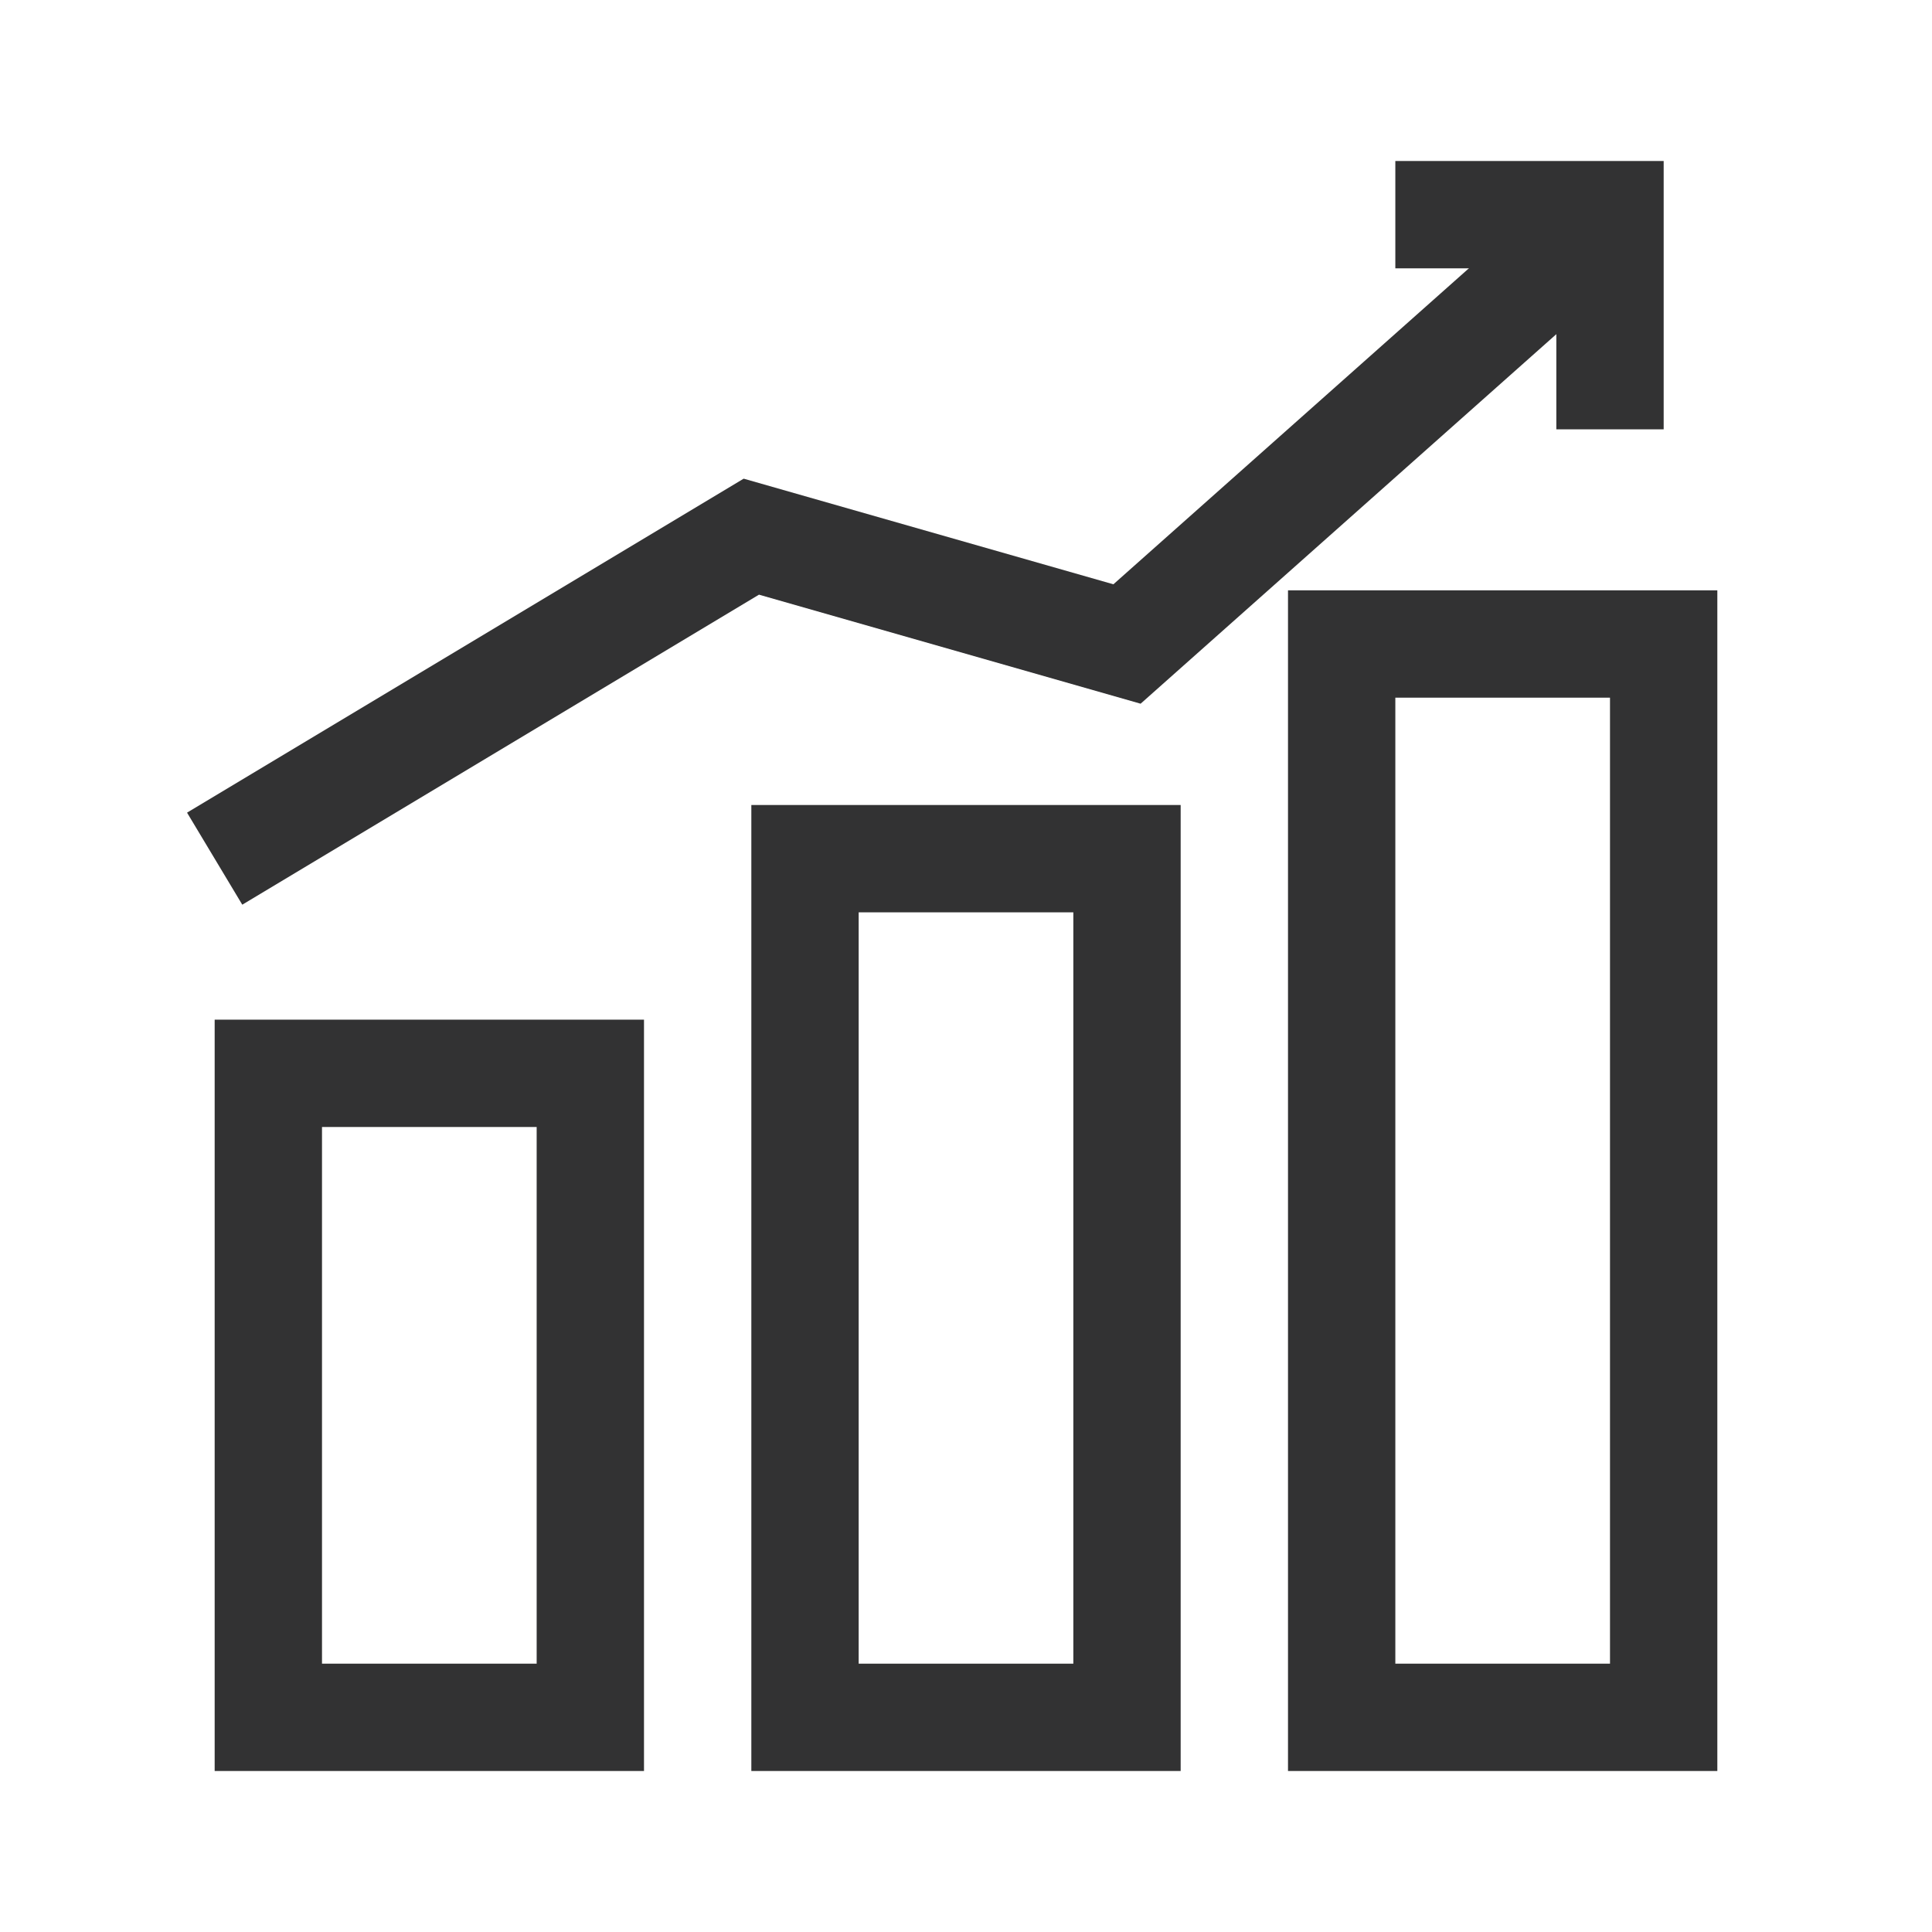
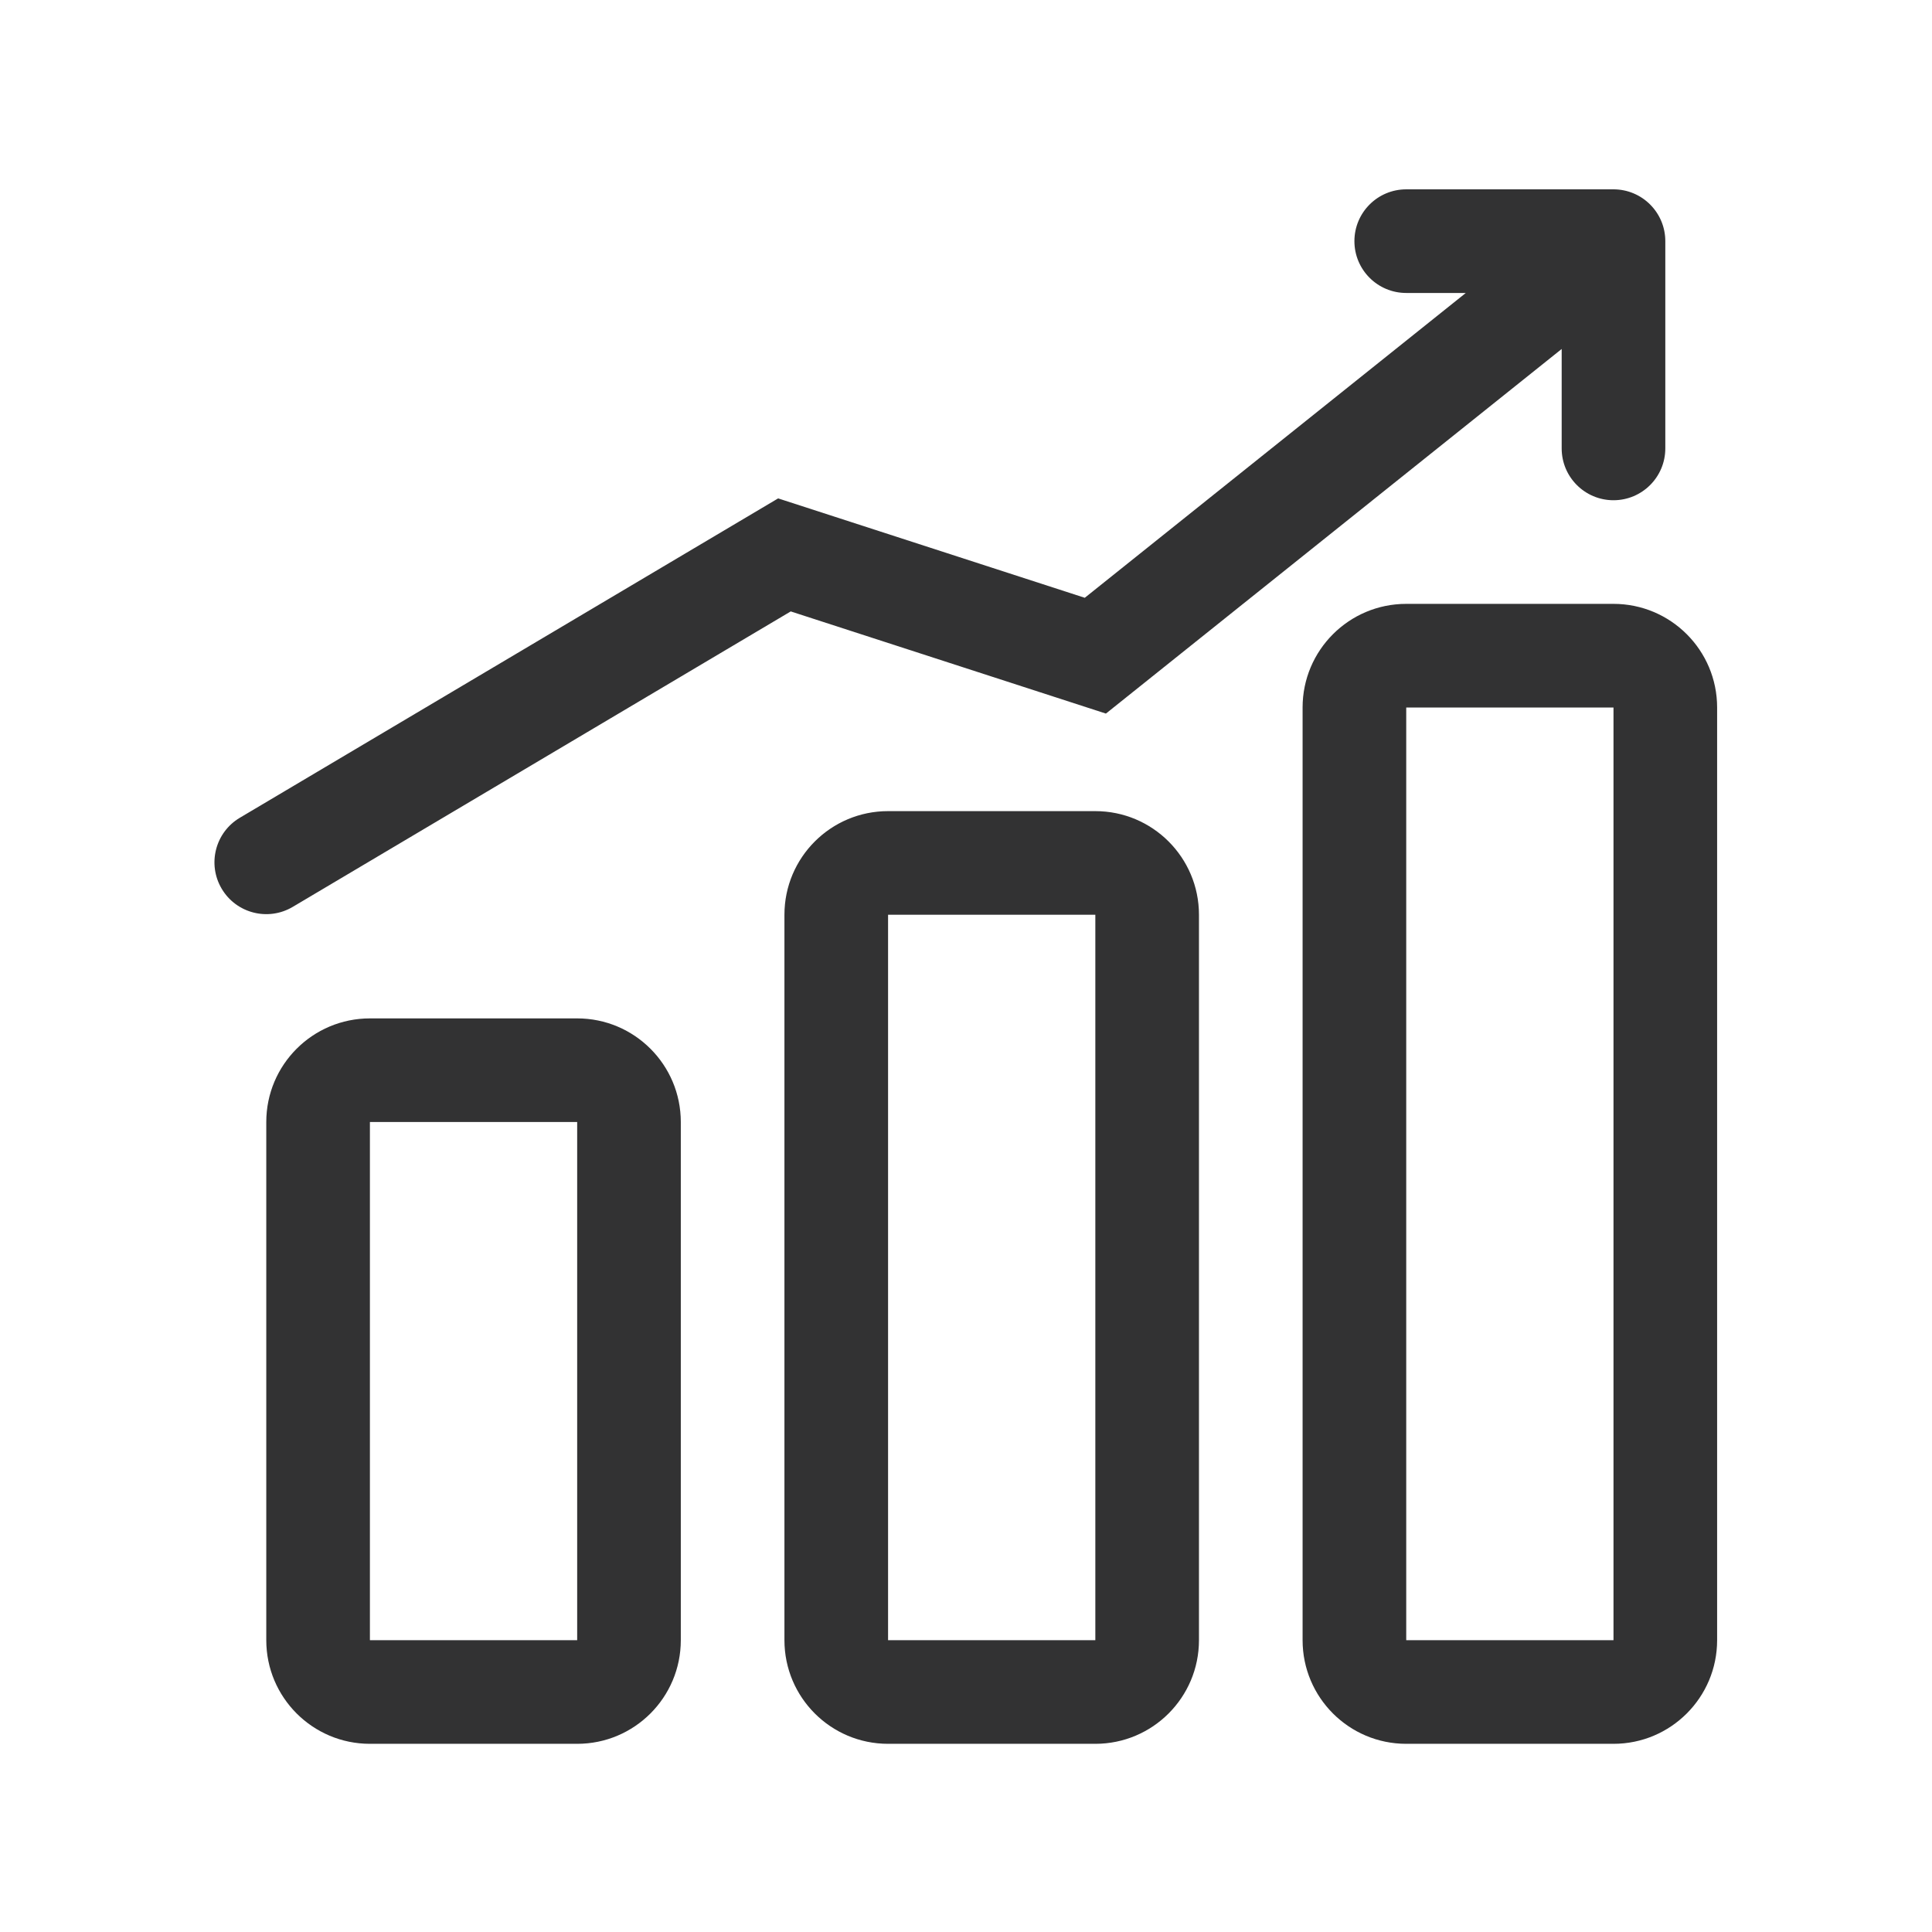
<svg xmlns="http://www.w3.org/2000/svg" width="1000" height="1000">
-   <g fill="#323233" fill-rule="nonzero">
-     <path d="M125.403 468.264L96.82 420.625l288.112-172.867 191.355 54.673L814.88 90.35l36.909 41.522-261.409 232.364-197.533-56.438z" />
-     <path d="M805.556 138.889h-83.334V83.333h138.89v138.89h-55.556zM166.667 583.333v277.778h111.11V583.333h-111.11zm-55.556-55.555h222.222v388.889H111.111v-388.89zM444.444 472.222v388.89h111.112v-388.89H444.444zm-55.555-55.555H611.11v500H388.89v-500zM722.222 361.111v500h111.111v-500h-111.11zm-55.555-55.555h222.222v611.11H666.667v-611.11z" />
-   </g>
+   <path d="M727.86 151.64c-14.811 0-26.819-12.007-26.819-26.82 0-14.811 12.008-26.819 26.82-26.819h107.28c14.811 0 26.82 12.008 26.82 26.82V232.1c0 14.811-12.009 26.82-26.82 26.82-14.813 0-26.82-12.009-26.82-26.82v-80.46h-80.46zM191.465 580.759v268.199h107.28V580.758h-107.28zm0-53.64h107.28c29.624 0 53.639 24.016 53.639 53.64v268.199c0 29.624-24.015 53.64-53.64 53.64h-107.28c-29.624 0-53.639-24.016-53.639-53.64V580.758c0-29.624 24.015-53.64 53.64-53.64zm268.198-53.639v375.478h107.28V473.479h-107.28zm0-53.64h107.28c29.624 0 53.64 24.016 53.64 53.64v375.478c0 29.624-24.016 53.64-53.64 53.64h-107.28c-29.624 0-53.64-24.016-53.64-53.64V473.479c0-29.624 24.016-53.64 53.64-53.64zm268.199-53.64v482.758h107.28V366.2H727.86zm0-53.64h107.28c29.624 0 53.639 24.016 53.639 53.64v482.758c0 29.624-24.015 53.64-53.64 53.64H727.86c-29.624 0-53.639-24.016-53.639-53.64V366.2c0-29.625 24.015-53.64 53.64-53.64zM151.509 469.404c-12.739 7.558-29.193 3.358-36.75-9.38-7.559-12.74-3.359-29.194 9.38-36.752l278.623-165.305 158.707 51.446 256.917-205.534c11.566-9.253 28.444-7.378 37.697 4.189 9.253 11.566 7.378 28.444-4.188 37.697l-279.48 223.584-163.132-52.881-257.774 152.936z" fill="#323233" fill-rule="nonzero" />
</svg>
